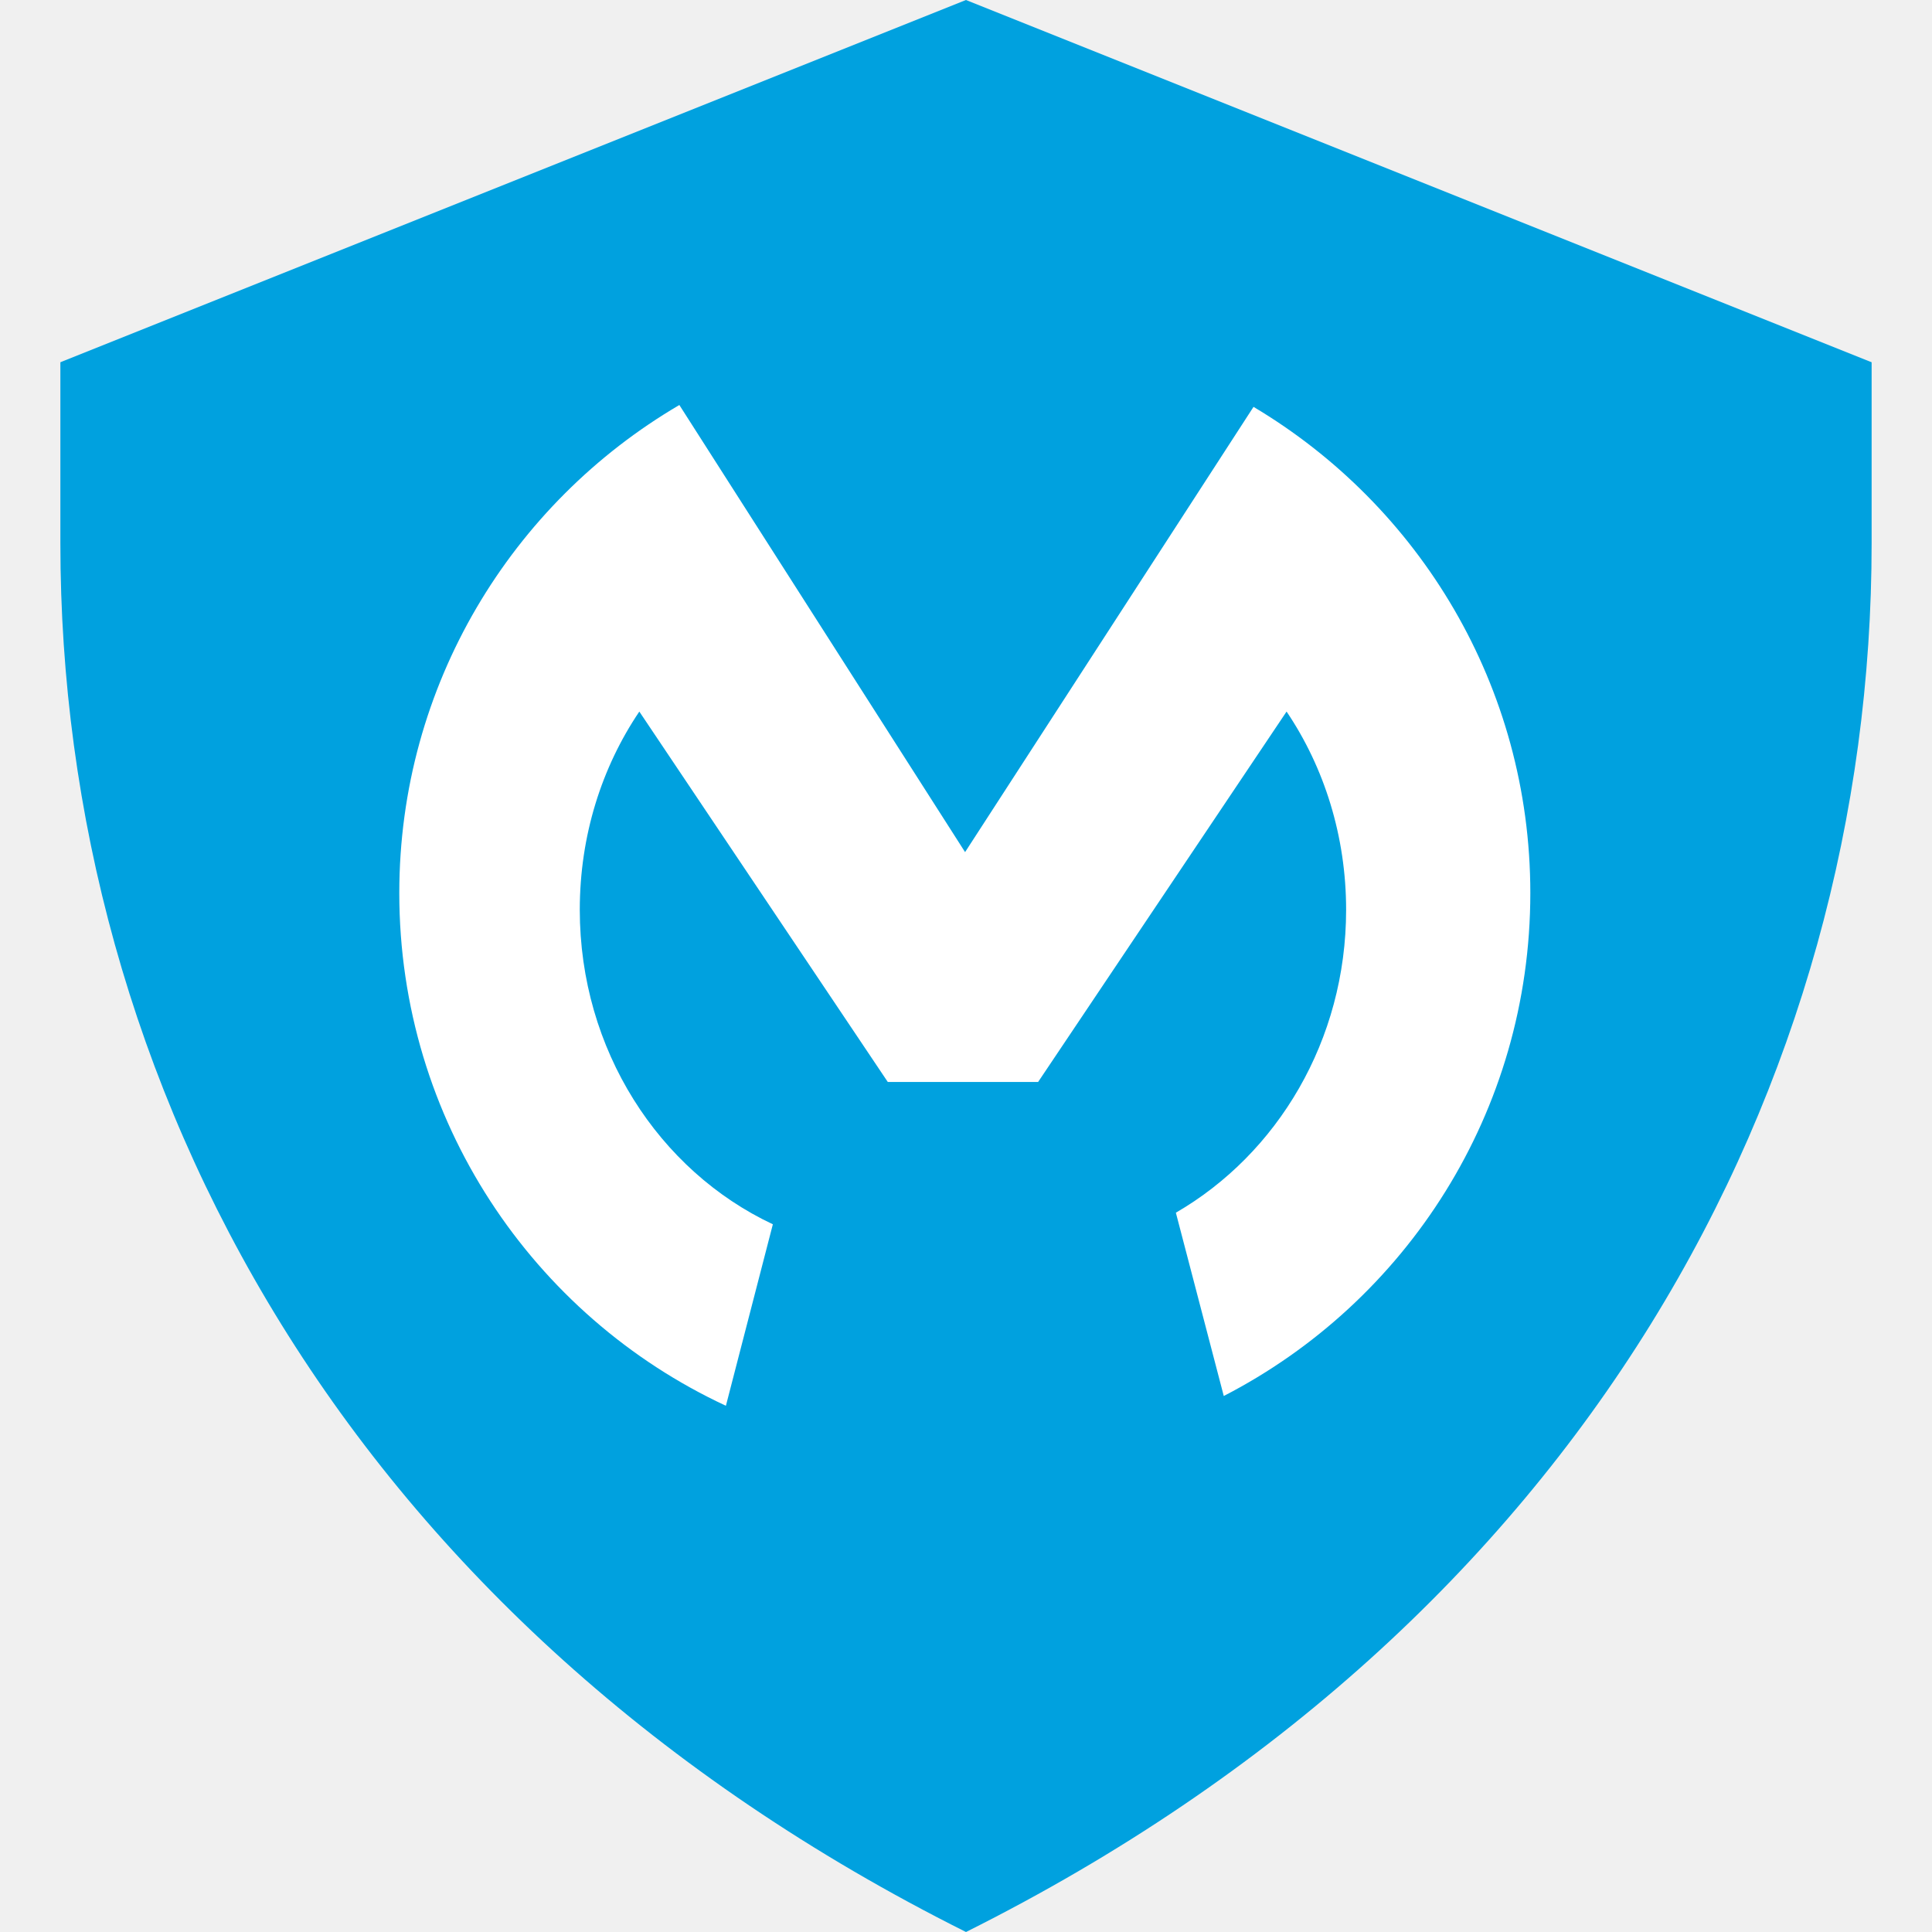
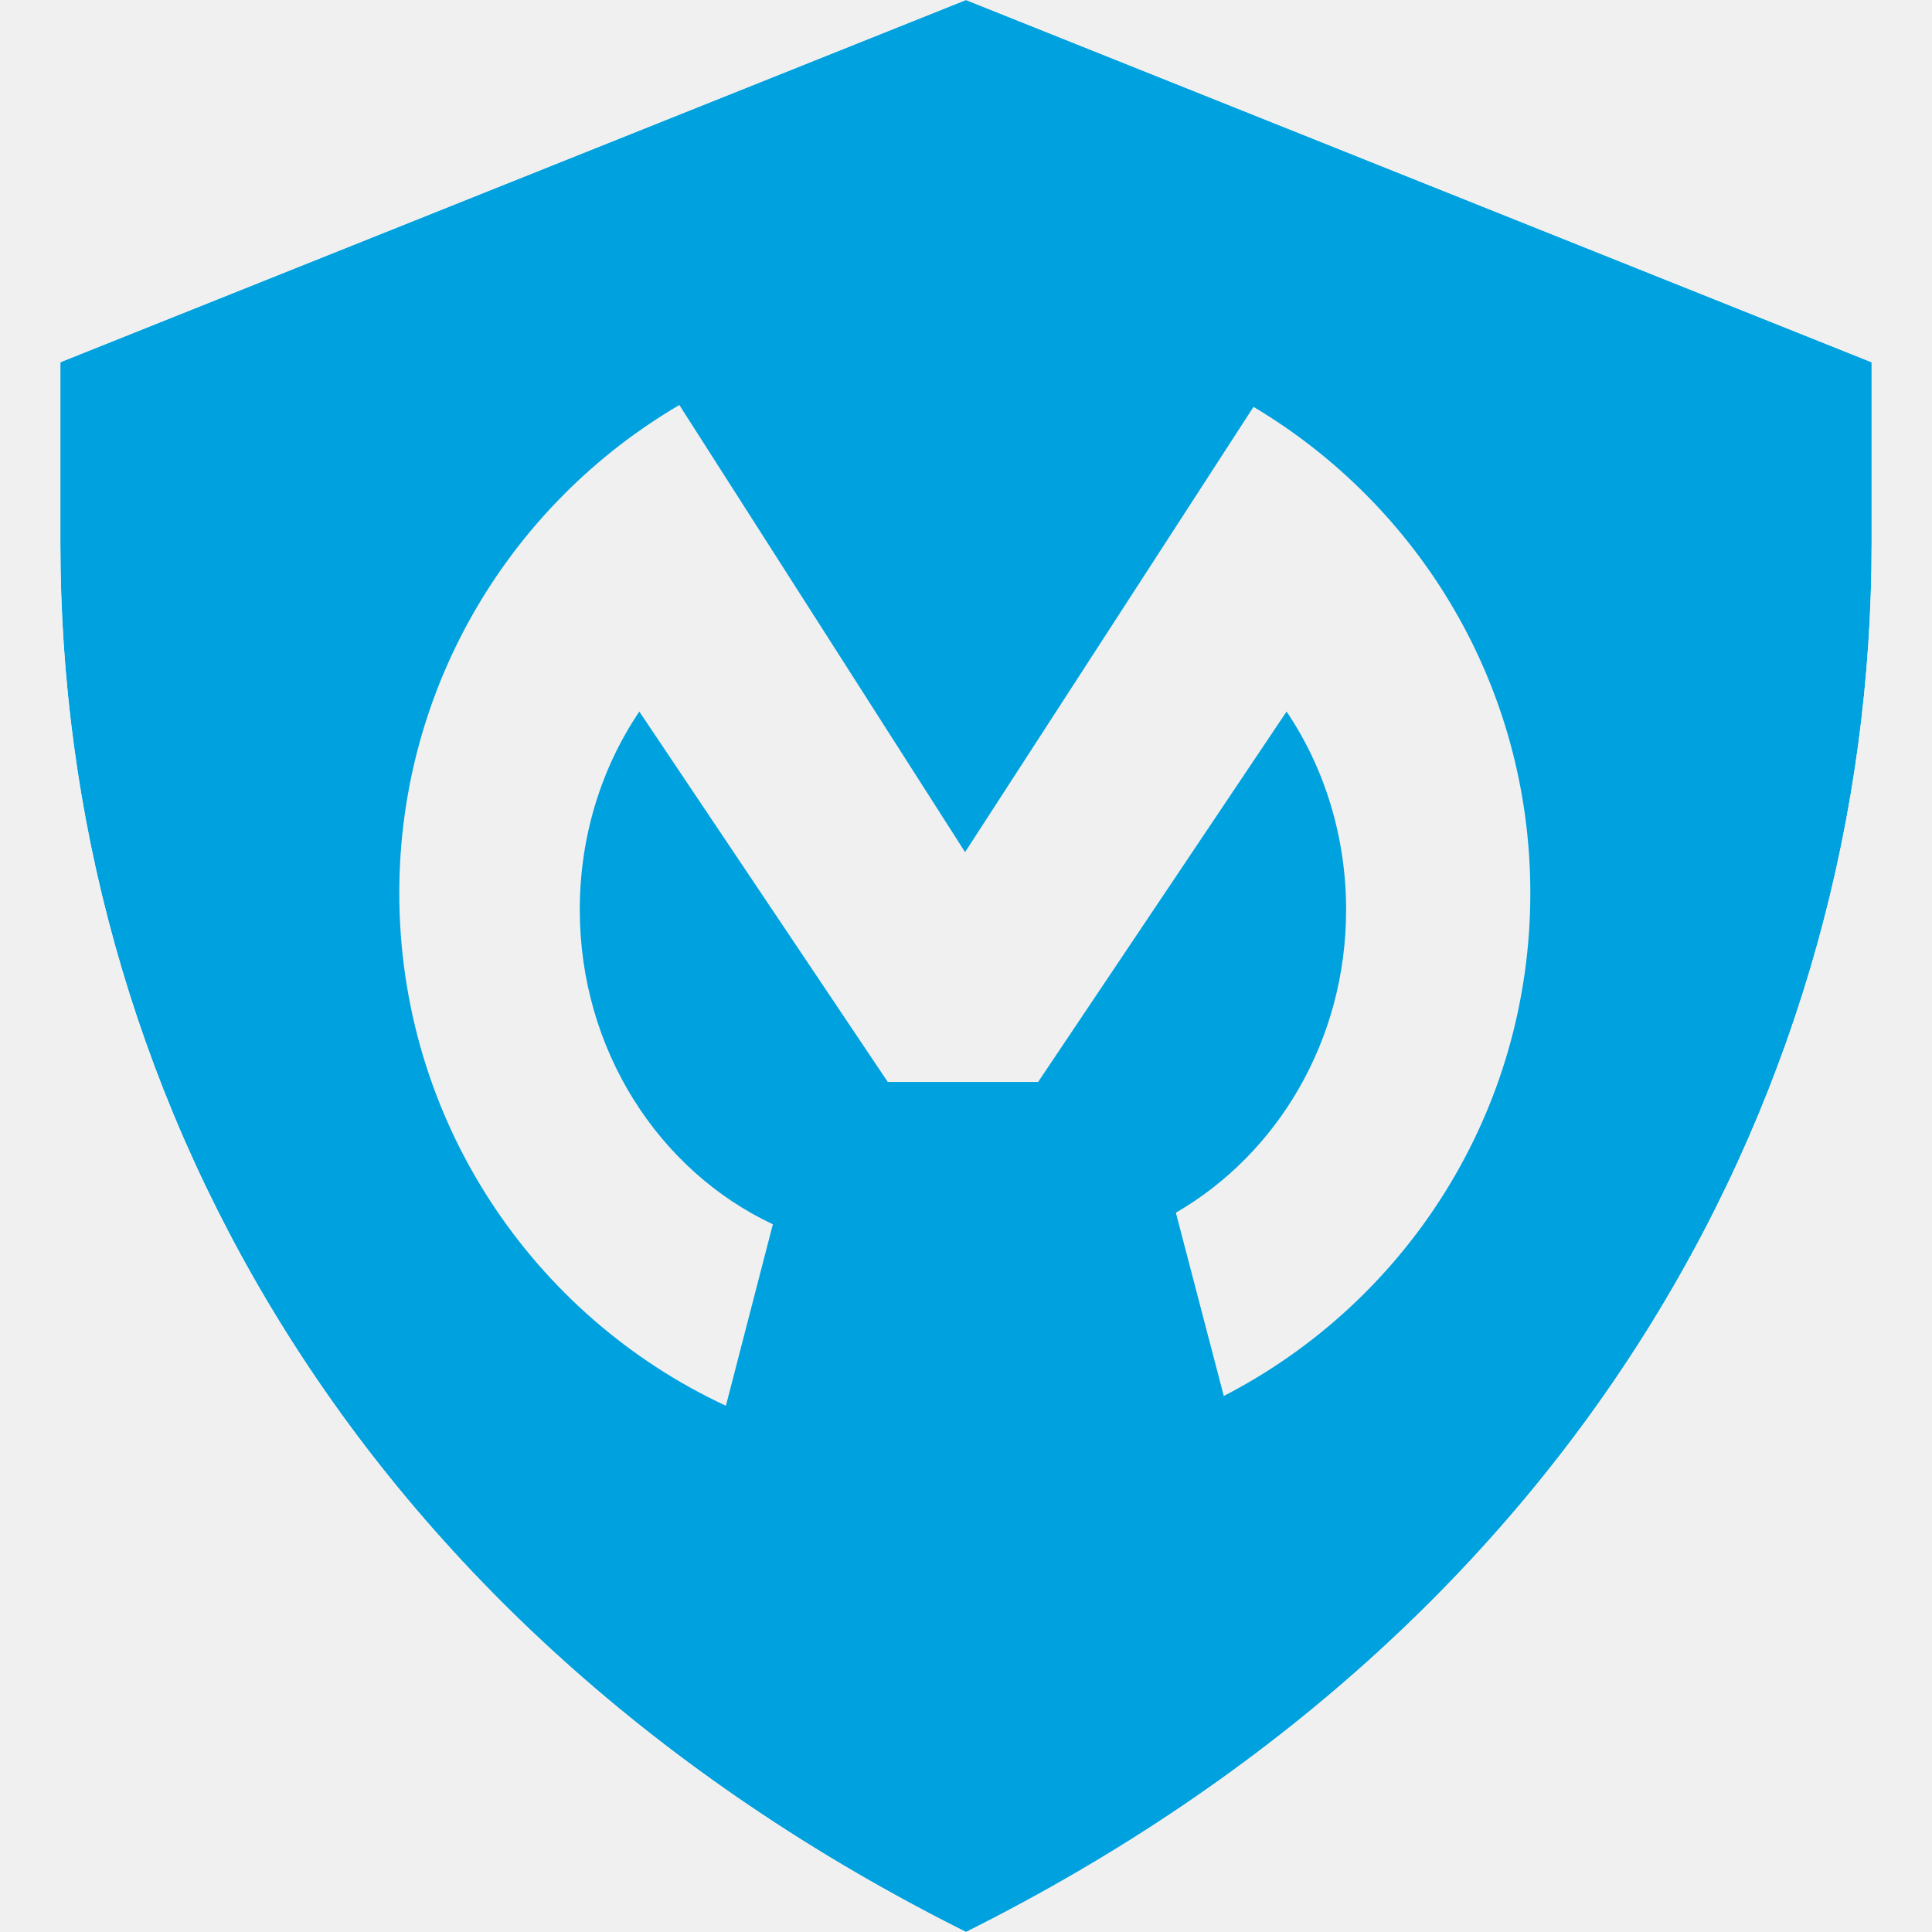
<svg xmlns="http://www.w3.org/2000/svg" viewBox="0 0 512 512" role="img" aria-label="MuleSoft shield">
-   <path fill="#00a1df" d="M256 0L496 96v48c0 143-76 286-240 368C92 430 16 287 16 144V96L256 0z" />
-   <path fill="#fff" d="M17.443 37.454c-2.517-1.182-4.264-3.853-4.264-6.946 0-1.634.483-3.144 1.315-4.377l5.487 8.18h3.32l5.487-8.18c.832 1.233 1.315 2.754 1.315 4.377 0 2.887-1.52 5.394-3.76 6.69l1.058 4.048c4.028-2.075 6.77-6.268 6.77-11.107 0-4.572-2.456-8.56-6.113-10.737l-6.37 9.833-6.31-9.874c-3.7 2.168-6.185 6.185-6.185 10.778 0 5.014 2.95 9.34 7.213 11.323z" transform="translate(-4.5 -125) scale(12)" />
+   <defs>
+     <mask id="shield-cutout" maskUnits="userSpaceOnUse">
+       <path fill="#fff" d="M256 0L496 96v48c0 143-76 286-240 368C92 430 16 287 16 144V96L256 0z" />
+       <path fill="#000" d="M17.443 37.454c-2.517-1.182-4.264-3.853-4.264-6.946 0-1.634.483-3.144 1.315-4.377l5.487 8.18h3.32l5.487-8.18c.832 1.233 1.315 2.754 1.315 4.377 0 2.887-1.52 5.394-3.76 6.69l1.058 4.048c4.028-2.075 6.77-6.268 6.77-11.107 0-4.572-2.456-8.56-6.113-10.737l-6.37 9.833-6.31-9.874c-3.7 2.168-6.185 6.185-6.185 10.778 0 5.014 2.95 9.34 7.213 11.323z" transform="translate(-4.5 -125) scale(12)" />
+     </mask>
+   </defs>
+   <path fill="#00a1df" mask="url(#shield-cutout)" d="M256 0L496 96v48c0 143-76 286-240 368C92 430 16 287 16 144V96L256 0z" />
</svg>
